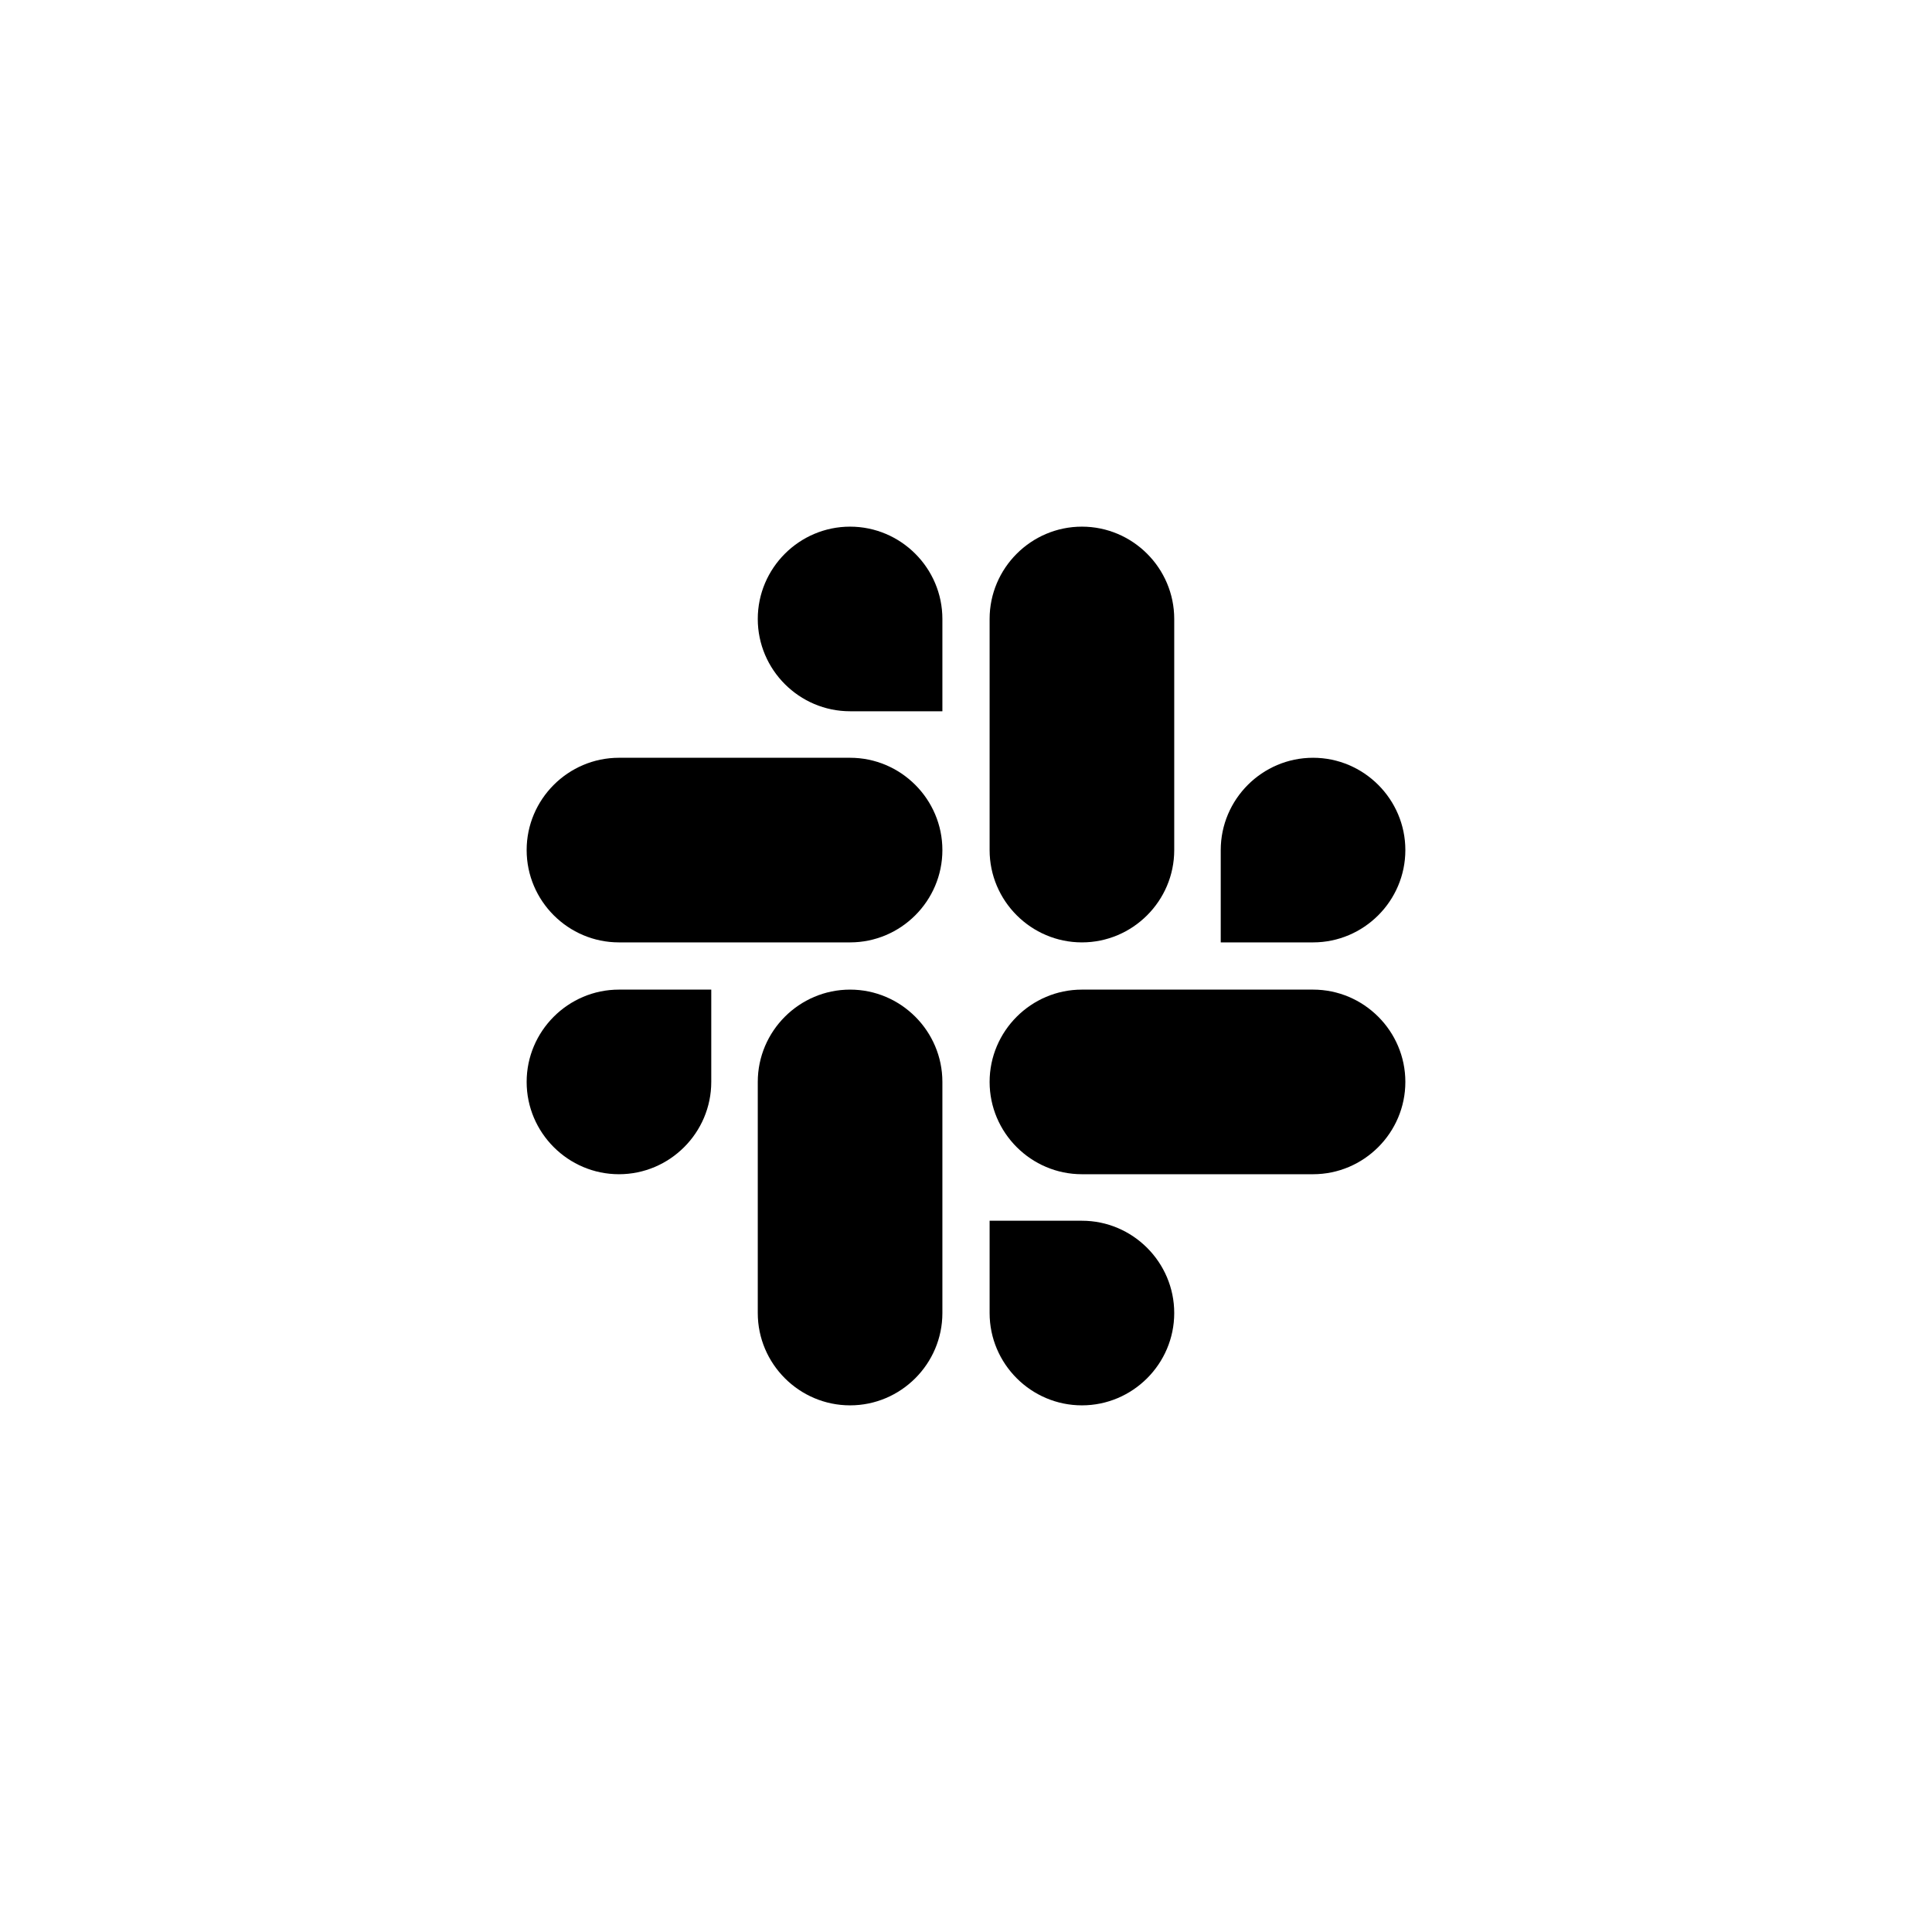
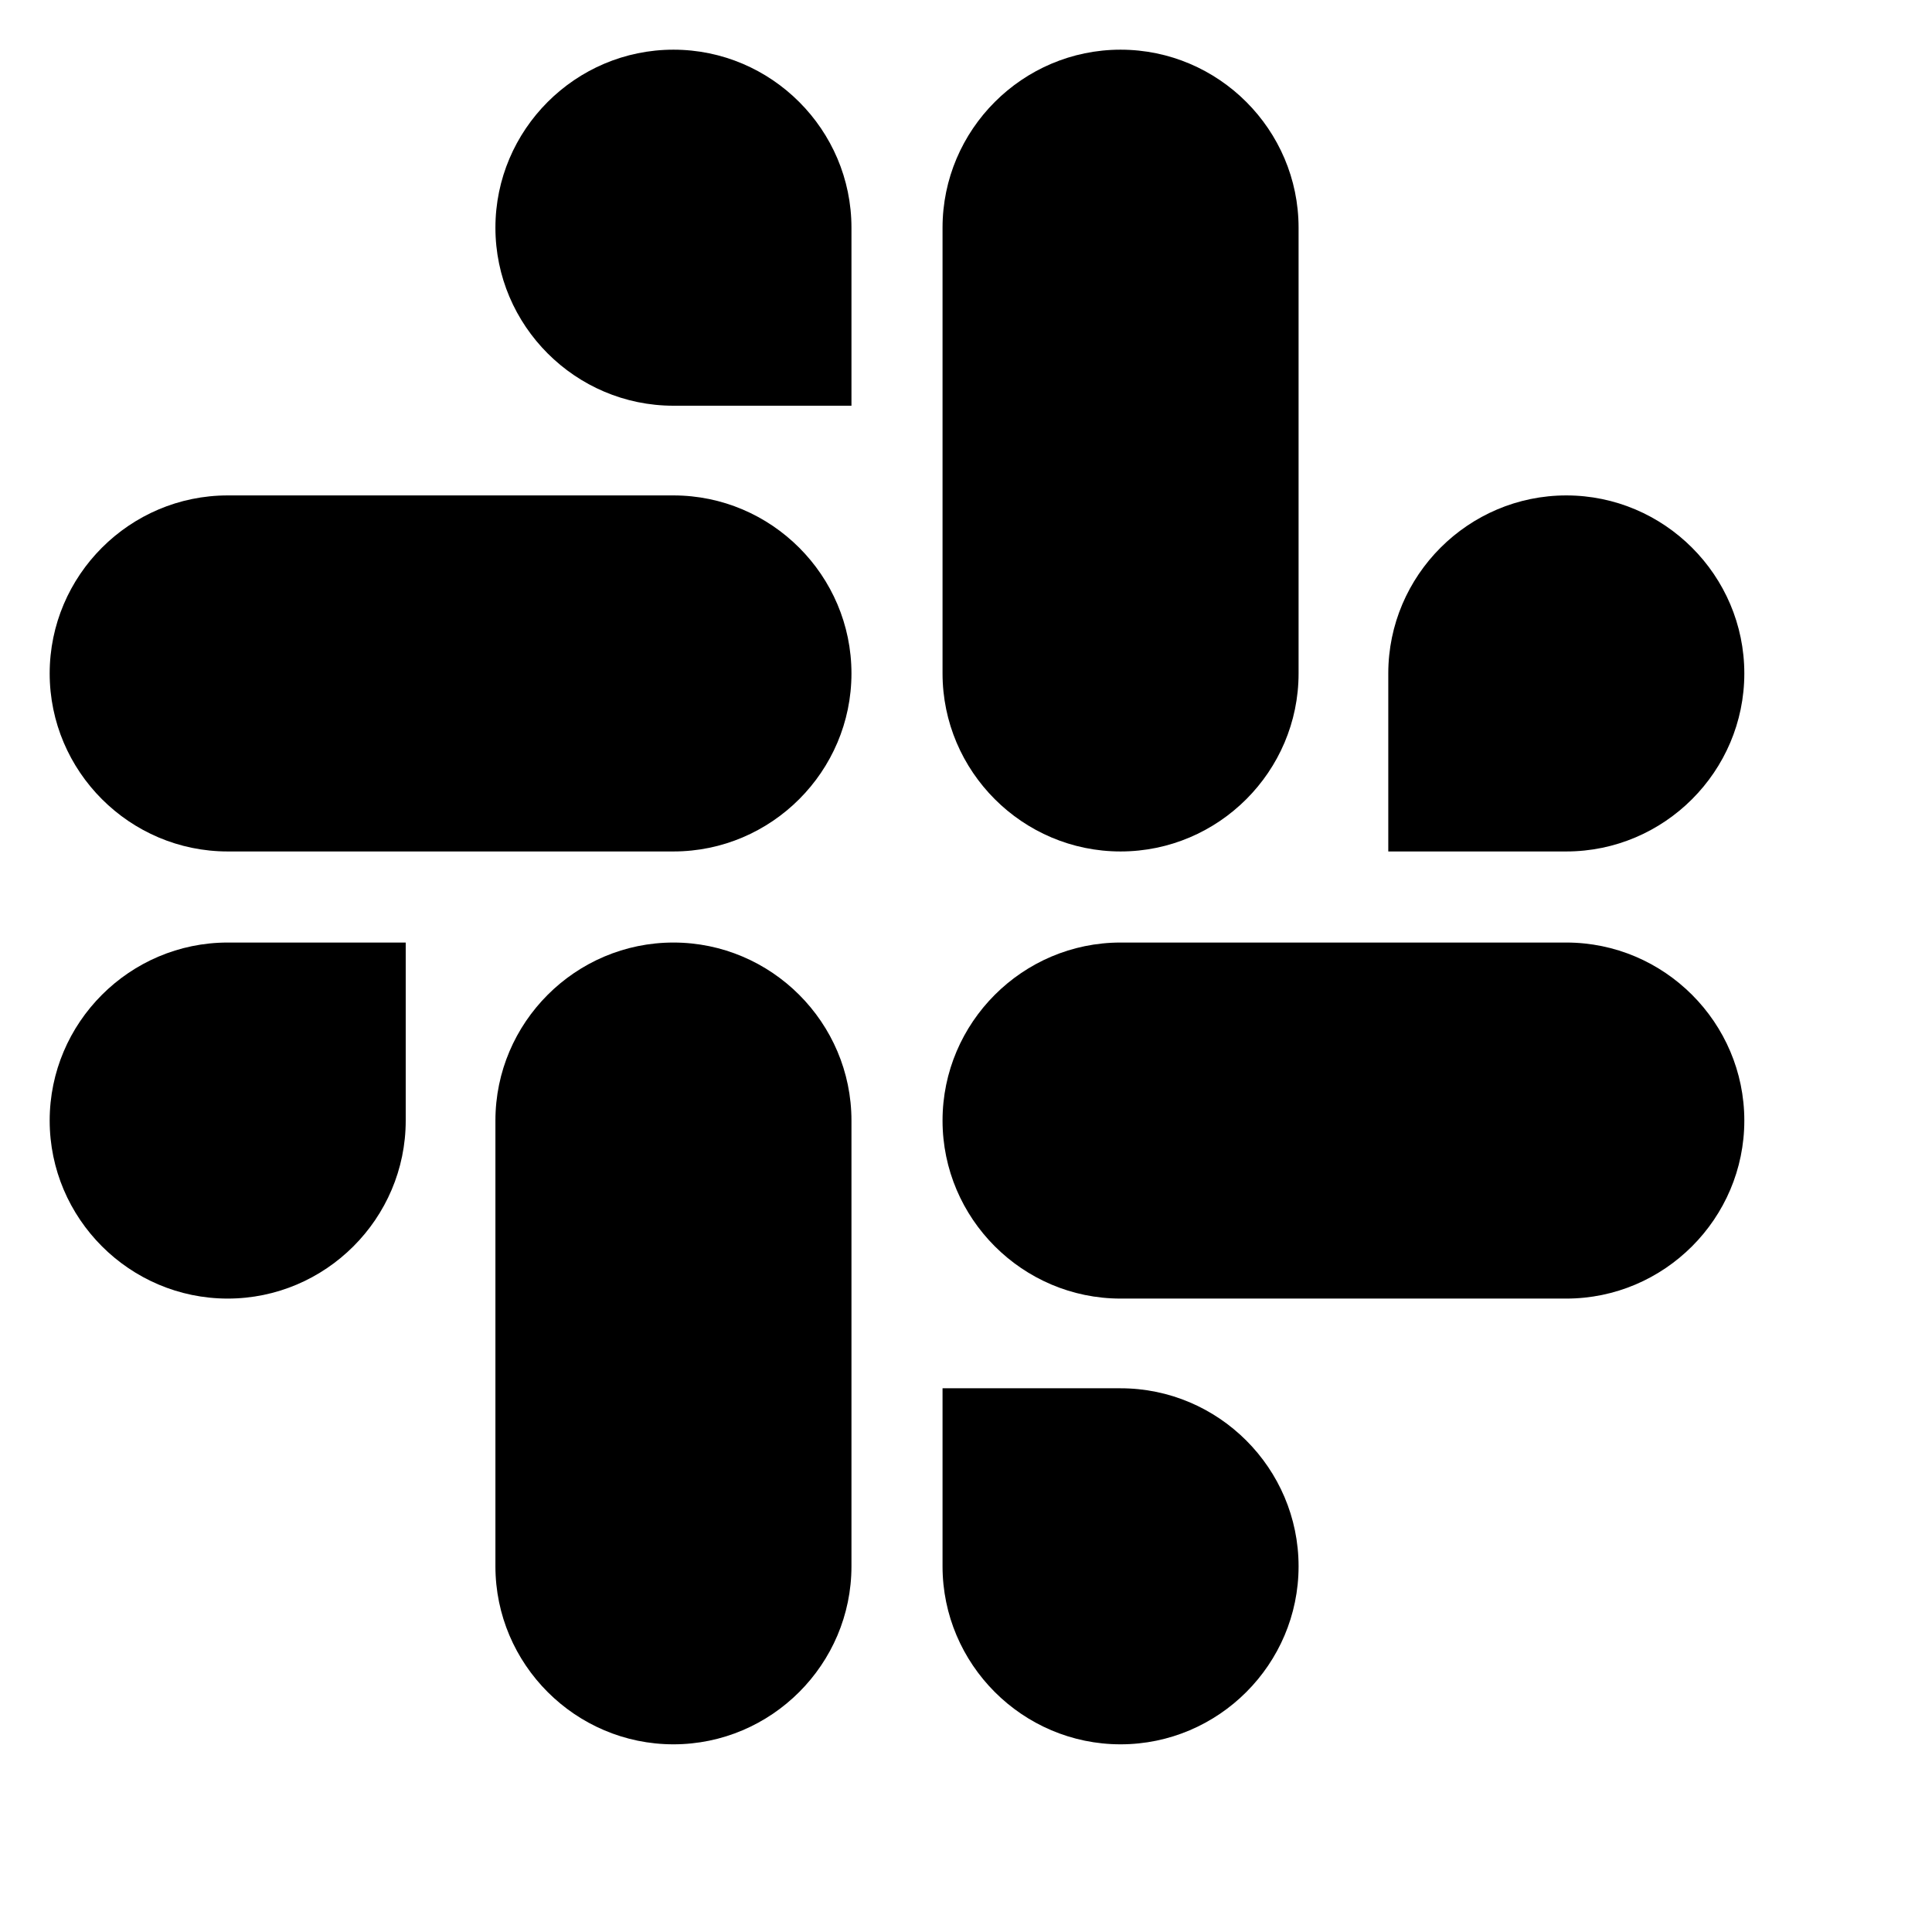
- <svg xmlns="http://www.w3.org/2000/svg" version="1.1" id="Layer_1" x="0px" y="0px" viewBox="0 0 270 270" style="enable-background:new 0 0 270 270;" xml:space="preserve">
+ <svg xmlns="http://www.w3.org/2000/svg" version="1.1" id="Layer_1" width="25px" height="25px" viewBox="70 70 140 140">
  <g>
    <g>
      <path d="M99.4,151.2c0,7.1-5.8,12.9-12.9,12.9s-12.9-5.8-12.9-12.9c0-7.1,5.8-12.9,12.9-12.9h12.9V151.2z" />
      <path d="M105.9,151.2c0-7.1,5.8-12.9,12.9-12.9s12.9,5.8,12.9,12.9v32.3c0,7.1-5.8,12.9-12.9,12.9s-12.9-5.8-12.9-12.9    C105.9,183.5,105.9,151.2,105.9,151.2z" />
    </g>
    <g>
      <path d="M118.8,99.4c-7.1,0-12.9-5.8-12.9-12.9s5.8-12.9,12.9-12.9s12.9,5.8,12.9,12.9v12.9H118.8z" />
      <path d="M118.8,105.9c7.1,0,12.9,5.8,12.9,12.9s-5.8,12.9-12.9,12.9H86.5c-7.1,0-12.9-5.8-12.9-12.9s5.8-12.9,12.9-12.9    C86.5,105.9,118.8,105.9,118.8,105.9z" />
    </g>
    <g>
      <path d="M170.6,118.8c0-7.1,5.8-12.9,12.9-12.9c7.1,0,12.9,5.8,12.9,12.9s-5.8,12.9-12.9,12.9h-12.9V118.8z" />
      <path d="M164.1,118.8c0,7.1-5.8,12.9-12.9,12.9c-7.1,0-12.9-5.8-12.9-12.9V86.5c0-7.1,5.8-12.9,12.9-12.9    c7.1,0,12.9,5.8,12.9,12.9V118.8z" />
    </g>
    <g>
      <path d="M151.2,170.6c7.1,0,12.9,5.8,12.9,12.9c0,7.1-5.8,12.9-12.9,12.9c-7.1,0-12.9-5.8-12.9-12.9v-12.9H151.2z" />
      <path d="M151.2,164.1c-7.1,0-12.9-5.8-12.9-12.9c0-7.1,5.8-12.9,12.9-12.9h32.3c7.1,0,12.9,5.8,12.9,12.9    c0,7.1-5.8,12.9-12.9,12.9H151.2z" />
    </g>
  </g>
</svg>
